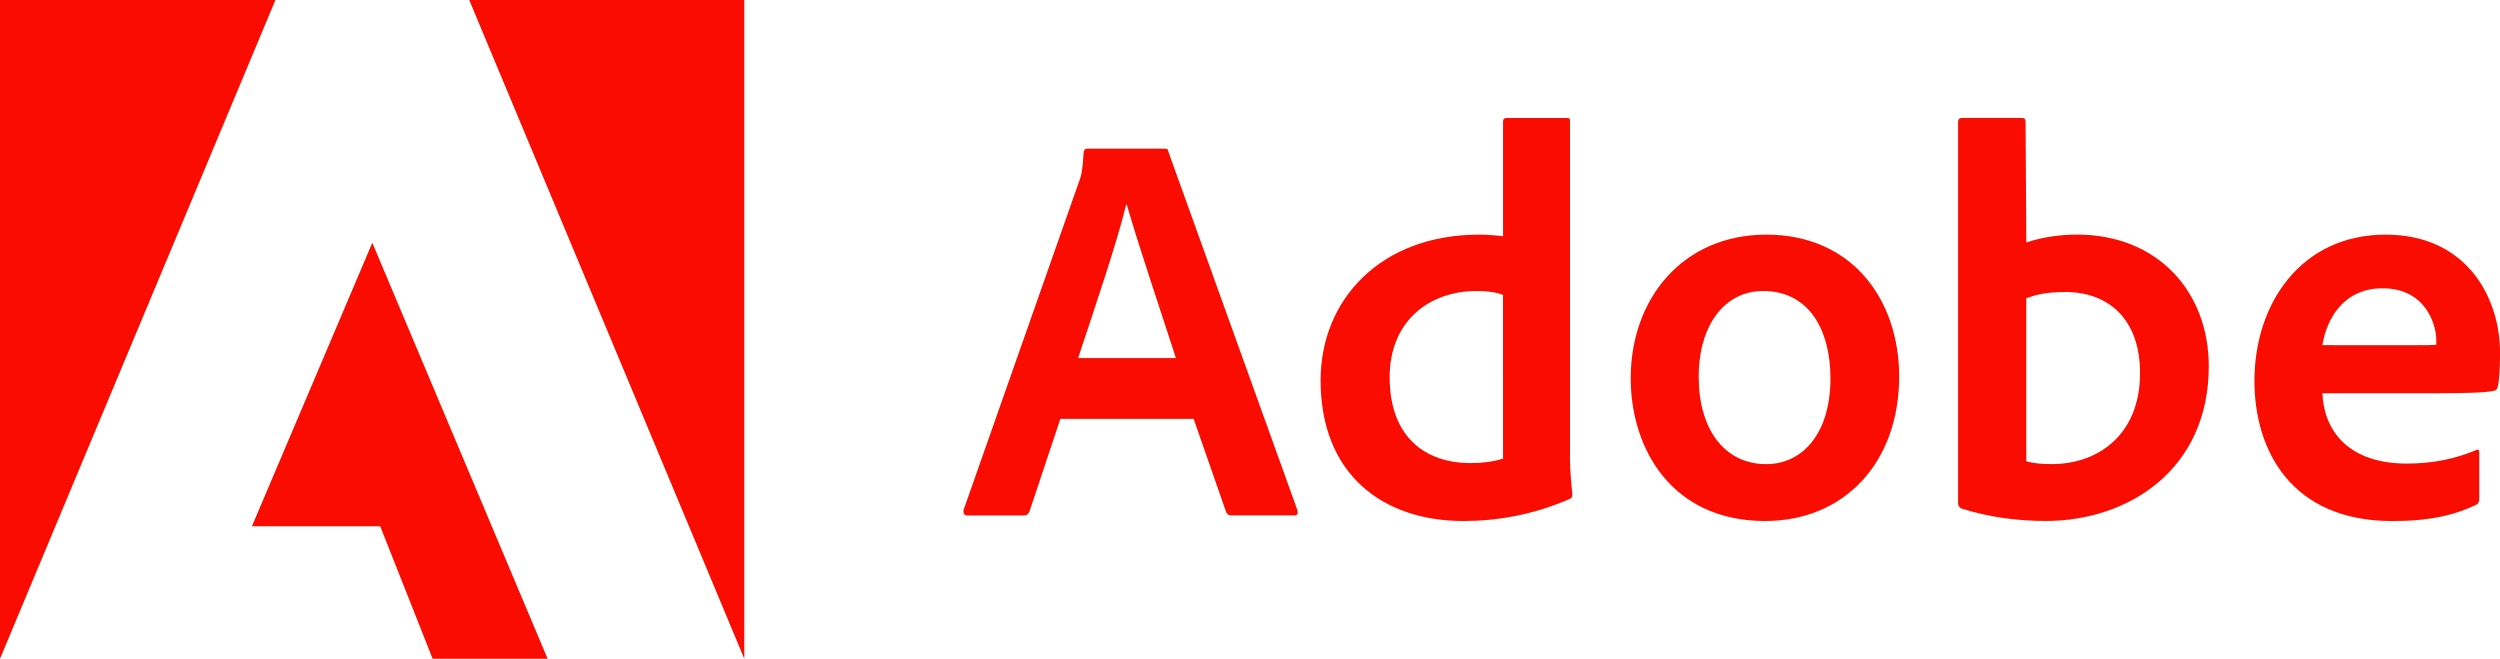
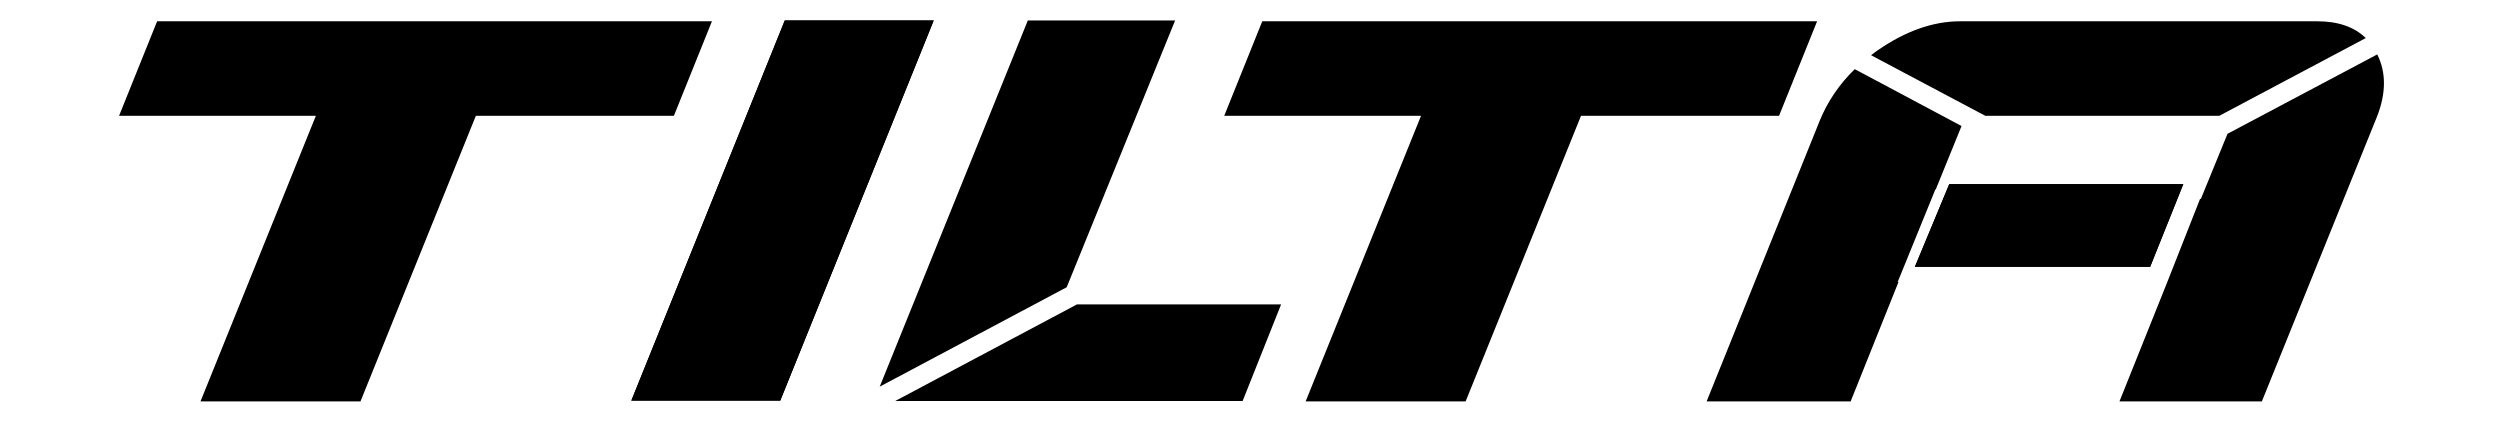
- <svg xmlns="http://www.w3.org/2000/svg" viewBox="0 0 54.424 14.34" fill="#fa0c00">
+ <svg xmlns="http://www.w3.org/2000/svg" version="1.1" id="Layer_1" x="0px" y="0px" viewBox="0 0 611 103" style="enable-background:new 0 0 611 103;" xml:space="preserve">
+   <style type="text/css">
+ 	.st0{fill-rule:evenodd;clip-rule:evenodd;}
+ </style>
  <g>
-     <path d="M 5.996,0 H 0 v 14.34 z m 0,0" />
-     <path d="m 10.215,0 h 5.988 v 14.34 z m 0,0" />
-     <path d="m 8.105,5.285 3.816,9.055 H 9.418 L 8.277,11.457 H 5.484 Z m 0,0" />
-   </g>
-   <g>
-     <path d="m 25.985,9.119 0.707,2.027 c 0.023,0.051 0.059,0.074 0.121,0.074 h 1.359 c 0.074,0 0.086,-0.035 0.074,-0.109 L 25.438,3.311 c -0.012,-0.062 -0.023,-0.074 -0.086,-0.074 h -1.688 c -0.047,0 -0.074,0.035 -0.074,0.086 -0.023,0.41 -0.059,0.535 -0.109,0.656 l -2.504,7.121 c -0.012,0.086 0.016,0.121 0.086,0.121 h 1.215 c 0.074,0 0.109,-0.023 0.137,-0.098 L 23.083,9.119 Z M 23.47,7.795 c 0.367,-1.109 0.852,-2.531 1.047,-3.344 h 0.012 c 0.242,0.852 0.812,2.539 1.07,3.344 z m 0,0" />
-     <path d="m 31.858,11.342 c 0.73,0 1.508,-0.133 2.297,-0.473 0.062,-0.023 0.074,-0.051 0.074,-0.109 -0.023,-0.219 -0.051,-0.535 -0.051,-0.777 v -7.344 c 0,-0.047 0,-0.07 -0.059,-0.07 h -1.324 c -0.051,0 -0.074,0.023 -0.074,0.086 V 5.143 C 32.514,5.119 32.369,5.108 32.198,5.108 c -2.137,0 -3.449,1.41 -3.449,3.172 0,2.043 1.348,3.062 3.109,3.062 z m 0.863,-1.359 c -0.219,0.07 -0.461,0.098 -0.707,0.098 -0.969,0 -1.762,-0.547 -1.762,-1.875 0,-1.176 0.816,-1.871 1.898,-1.871 0.219,0 0.41,0.023 0.57,0.086 z m 0,0" />
-     <path d="m 38.453,5.108 c -1.824,0 -2.953,1.398 -2.953,3.125 0,1.543 0.898,3.109 2.926,3.109 1.715,0 2.918,-1.262 2.918,-3.148 0,-1.664 -1.02,-3.086 -2.891,-3.086 z m -0.074,1.227 c 1.031,0 1.469,0.887 1.469,1.898 0,1.25 -0.645,1.871 -1.395,1.871 -0.926,0 -1.473,-0.777 -1.473,-1.898 0,-1.152 0.582,-1.871 1.398,-1.871 z m 0,0" />
-     <path d="m 42.713,2.568 c -0.051,0 -0.086,0.023 -0.086,0.086 v 8.312 c 0,0.035 0.035,0.098 0.086,0.109 0.582,0.18 1.191,0.266 1.82,0.266 1.801,0 3.551,-1.117 3.551,-3.367 0,-1.629 -1.117,-2.867 -2.867,-2.867 -0.402,0 -0.777,0.062 -1.105,0.172 L 44.096,2.666 c 0,-0.086 -0.023,-0.098 -0.109,-0.098 z m 3.875,5.555 c 0,1.348 -0.922,1.98 -1.918,1.98 -0.207,0 -0.391,-0.012 -0.559,-0.062 V 6.494 c 0.191,-0.074 0.422,-0.137 0.848,-0.137 0.961,0 1.629,0.609 1.629,1.766 z m 0,0" />
-     <path d="m 53.026,8.561 c 0.594,0 1.082,-0.012 1.25,-0.051 0.062,-0.012 0.086,-0.035 0.098,-0.086 0.035,-0.133 0.051,-0.41 0.051,-0.75 0,-1.156 -0.695,-2.566 -2.492,-2.566 -1.836,0 -2.855,1.496 -2.855,3.184 0,1.496 0.789,3.051 3,3.051 0.828,0 1.363,-0.133 1.824,-0.352 0.047,-0.023 0.07,-0.062 0.07,-0.133 V 9.846 c 0,-0.059 -0.035,-0.07 -0.07,-0.047 -0.461,0.195 -0.961,0.293 -1.508,0.293 -1.238,0 -1.801,-0.684 -1.836,-1.531 z m -2.469,-1.047 c 0.098,-0.594 0.473,-1.238 1.312,-1.238 0.926,0 1.168,0.777 1.168,1.129 0,0.012 0,0.062 0,0.098 -0.051,0.012 -0.207,0.012 -0.668,0.012 z m 0,0" />
+     <path d="M190.7,97.9L228.2,5h-36.4l-37.5,92.9H190.7z" />
+     <path class="st0" d="M476.4,45h57.2l-8.1,20.2H468L476.4,45z" />
+     <path d="M174,5.2l-9.3,23.1h-48.4L88.1,98.1H49l28.2-69.8H29.1l9.3-23.1L174,5.2z M313.1,74.4L303.7,98h-84.9l44.4-23.6L313.1,74.4   z M215,94.5L251.2,5h36l-26.5,65.2L215,94.5z M190.7,97.9L228.2,5h-36.4l-37.5,92.9H190.7z" />
+     <path class="st0" d="M537.7,48.6h0.2l6.5-15.9L581,13.3c2.2,4.4,2.2,9.5-0.1,15.3l-28.1,69.5H518l11.7-29.2L537.7,48.6z    M542.4,28.3h-57.2l-27.9-14.8c0.5-0.4,1-0.8,1.6-1.2c6.8-4.7,13.5-7.1,20.2-7.1h87.2c5.2,0,9.1,1.4,11.9,4.1L542.4,28.3z    M479.4,30.8l-6.3,15.5H473l-9.2,22.6h0.2l-11.7,29.2h-35.2l27.6-68.5c1.9-4.7,4.8-9,8.6-12.7L479.4,30.8z" />
+     <path d="M444.1,5.2l-9.3,23.1h-48.4l-28.2,69.8h-39.1l28.2-69.8h-48.1l9.3-23.1L444.1,5.2z" />
+     <path class="st0" d="M476.4,45h57.2l-8.1,20.2H468L476.4,45z" />
  </g>
</svg>
